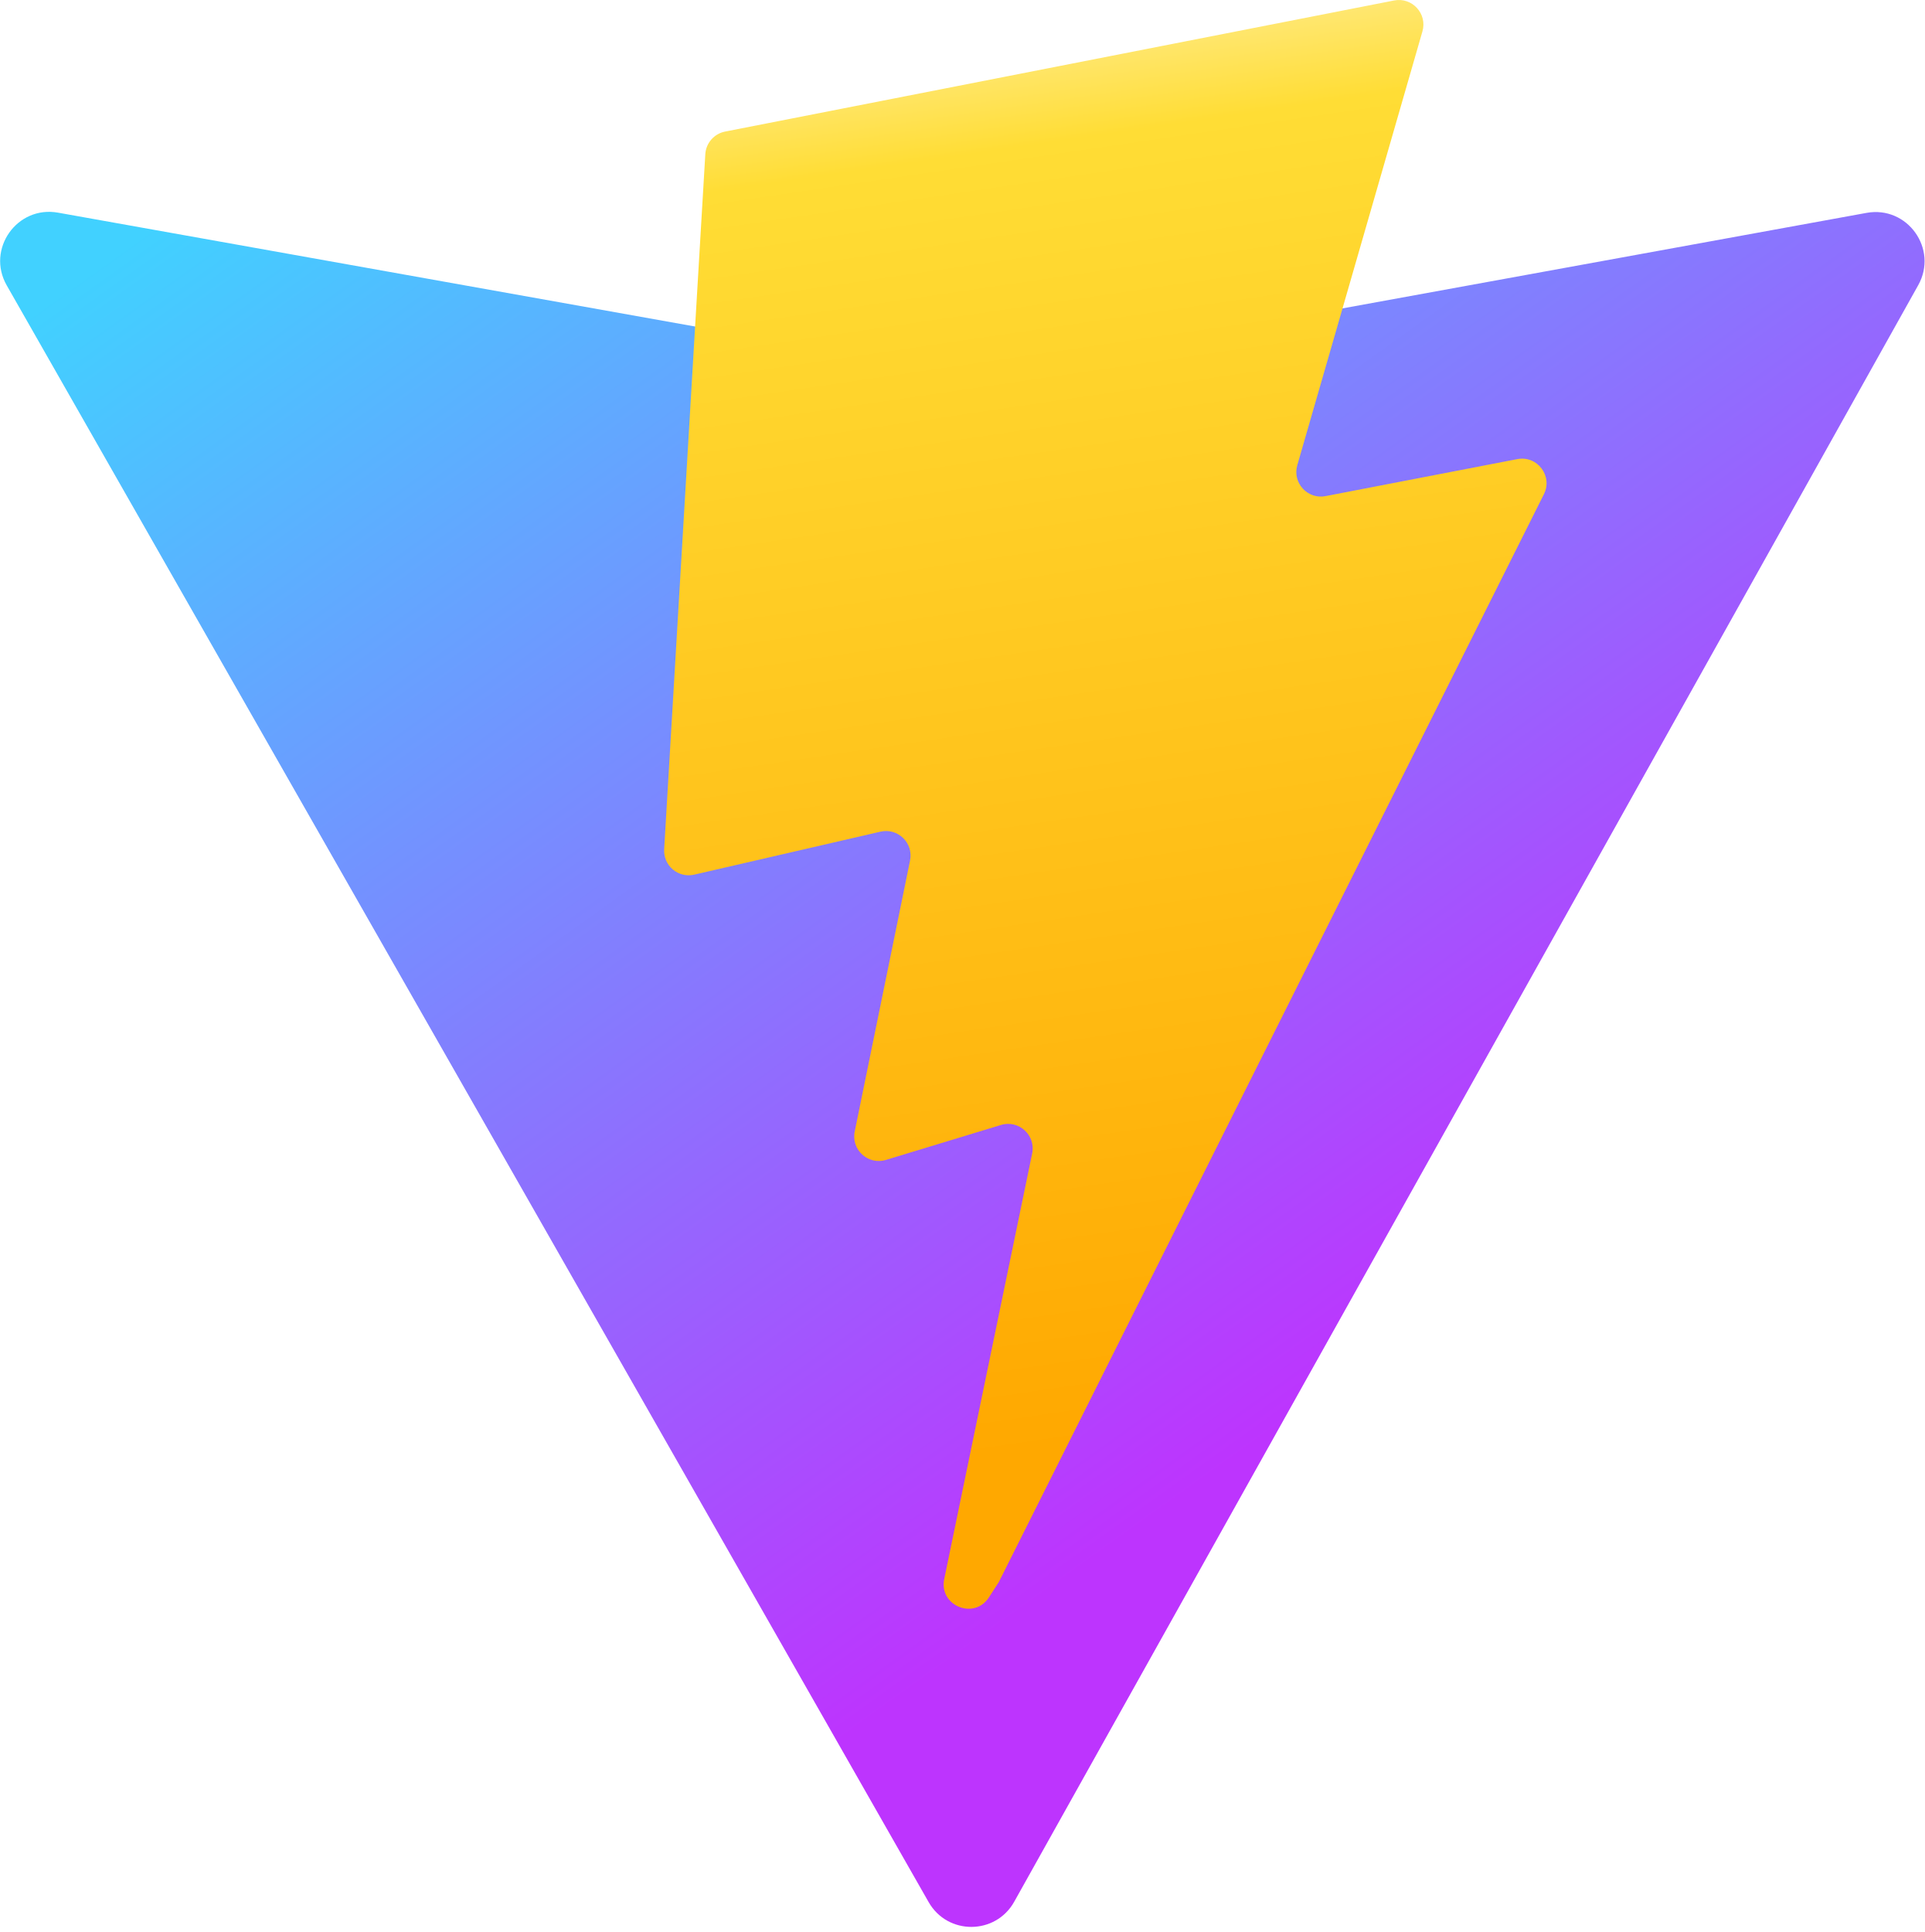
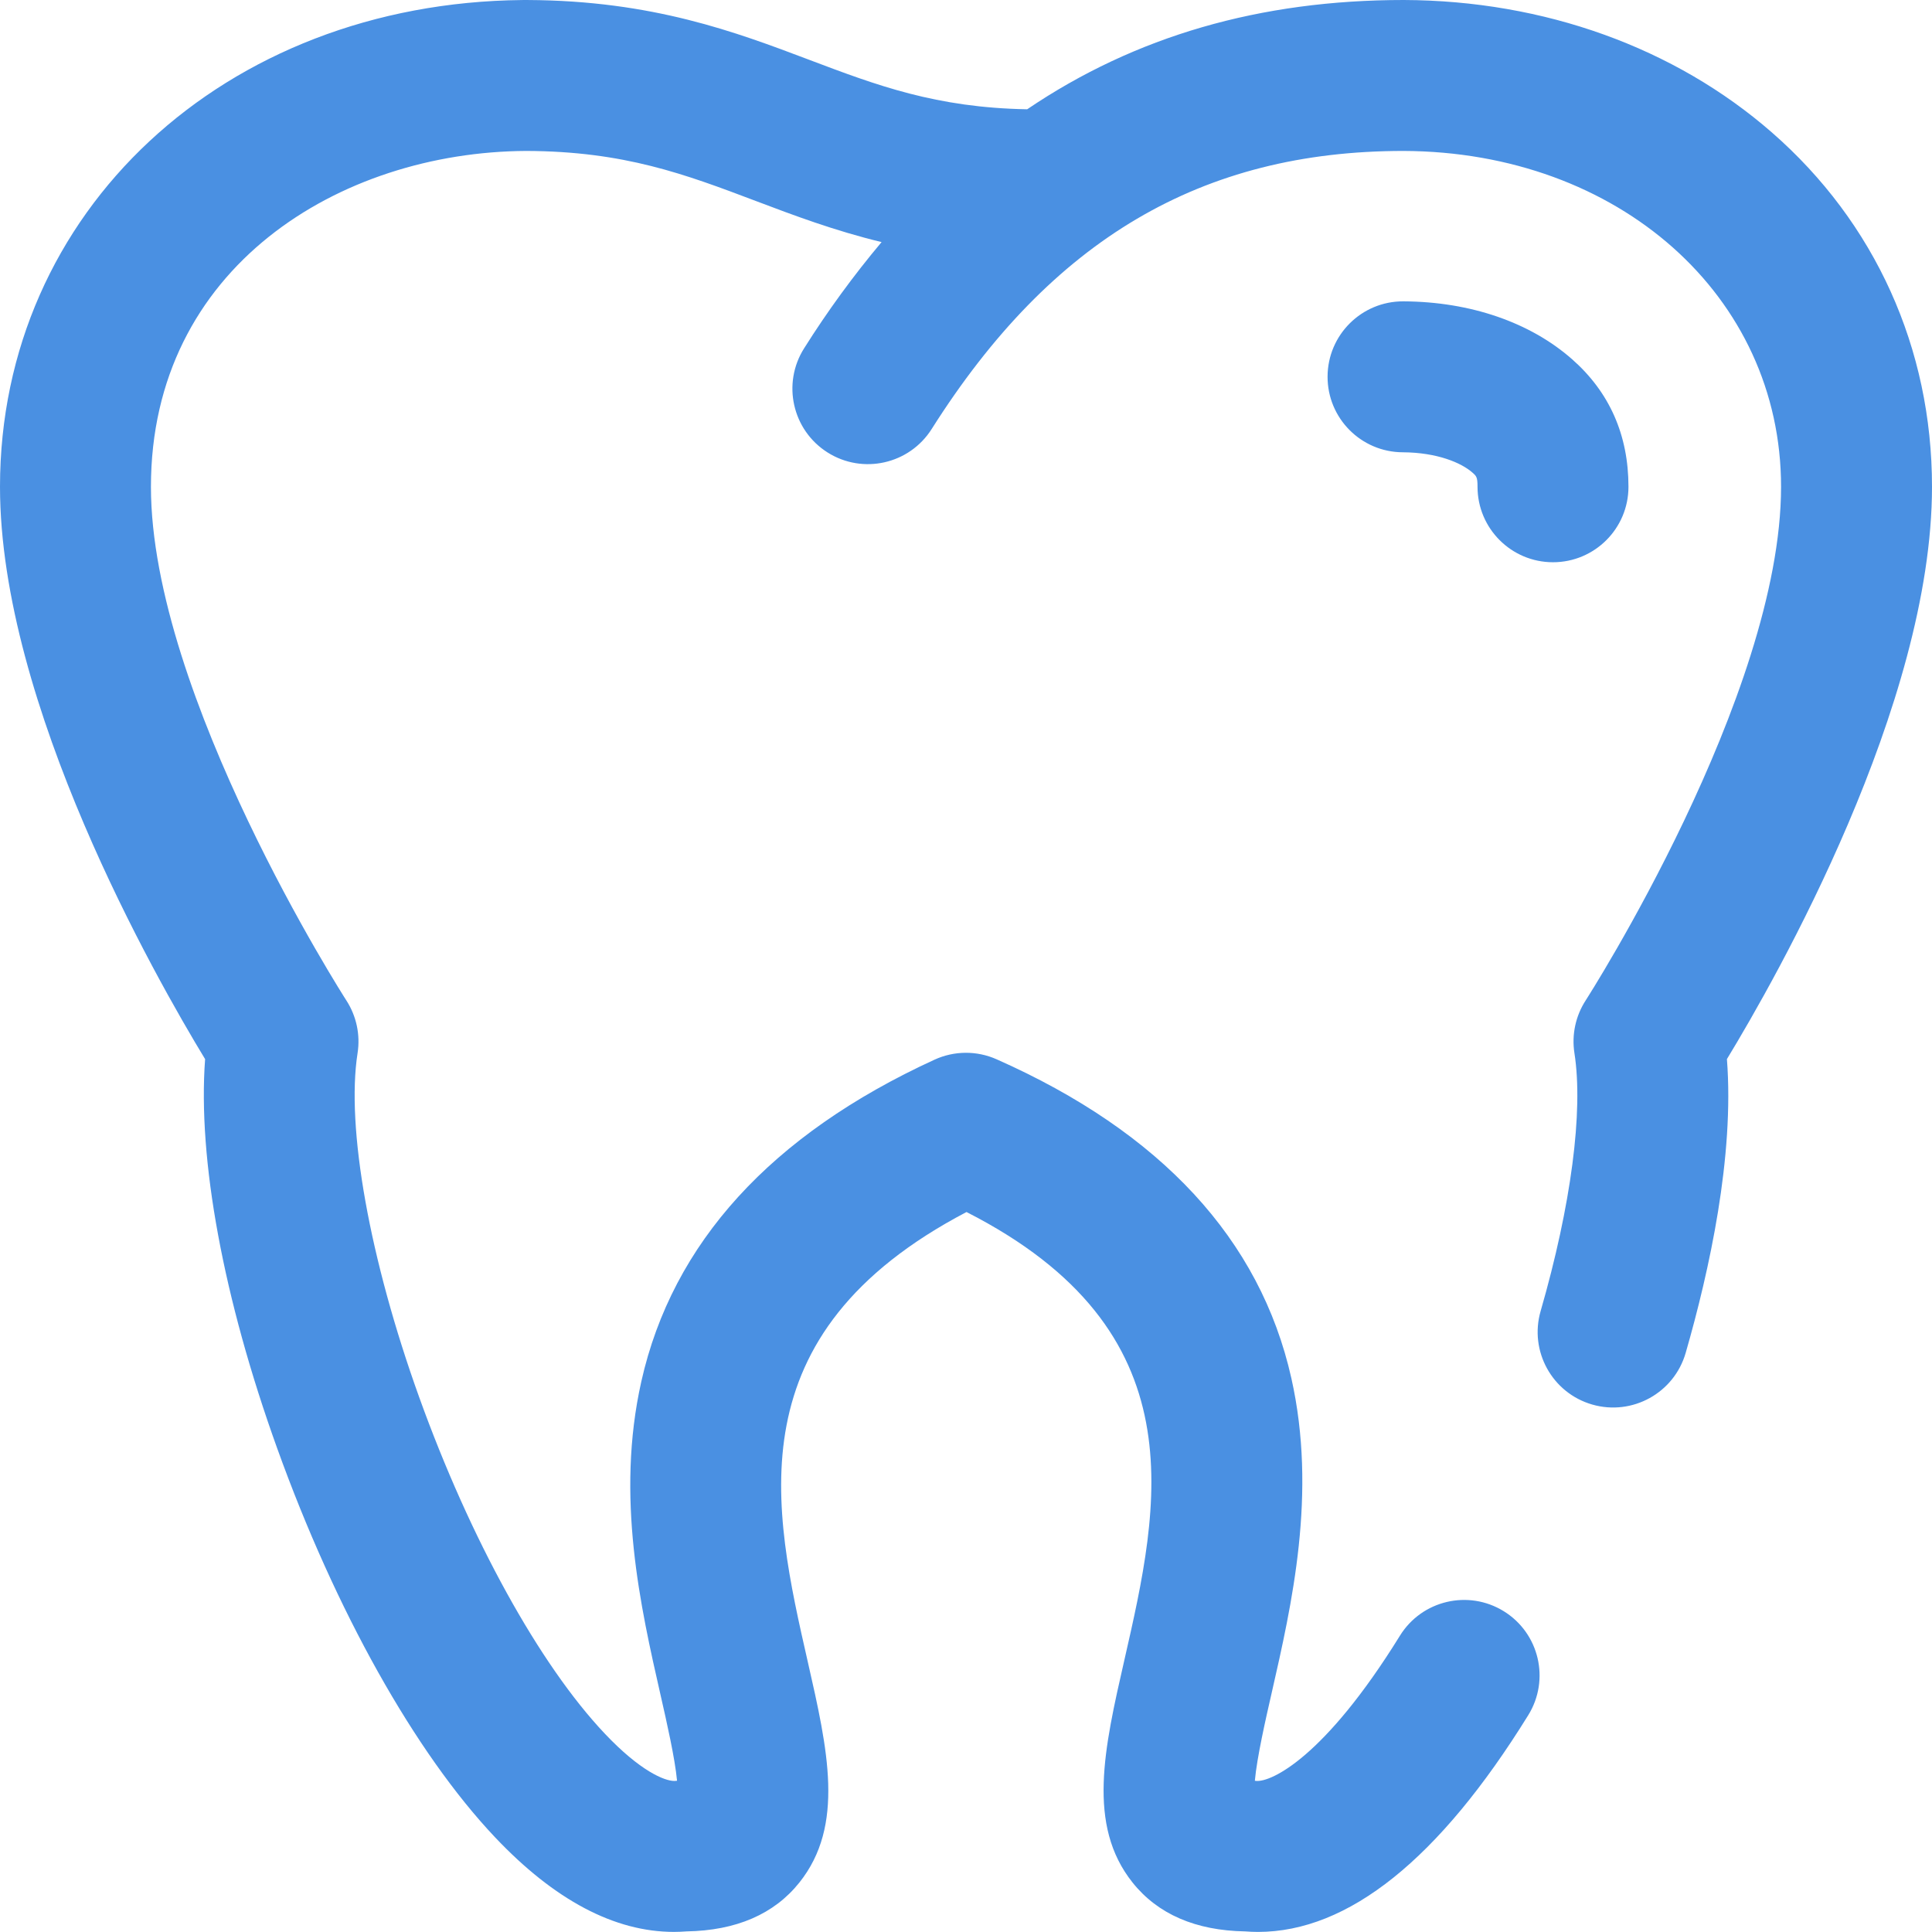
- <svg xmlns="http://www.w3.org/2000/svg" aria-hidden="true" role="img" class="iconify iconify--logos" width="31.88" height="32" preserveAspectRatio="xMidYMid meet" viewBox="0 0 256 257">
-   <defs>
-     <linearGradient id="IconifyId1813088fe1fbc01fb466" x1="-.828%" x2="57.636%" y1="7.652%" y2="78.411%">
-       <stop offset="0%" stop-color="#41D1FF" />
-       <stop offset="100%" stop-color="#BD34FE" />
-     </linearGradient>
-     <linearGradient id="IconifyId1813088fe1fbc01fb467" x1="43.376%" x2="50.316%" y1="2.242%" y2="89.03%">
-       <stop offset="0%" stop-color="#FFEA83" />
-       <stop offset="8.333%" stop-color="#FFDD35" />
-       <stop offset="100%" stop-color="#FFA800" />
-     </linearGradient>
-   </defs>
-   <path fill="url(#IconifyId1813088fe1fbc01fb466)" d="M255.153 37.938L134.897 252.976c-2.483 4.44-8.862 4.466-11.382.048L.875 37.958c-2.746-4.814 1.371-10.646 6.827-9.67l120.385 21.517a6.537 6.537 0 0 0 2.322-.004l117.867-21.483c5.438-.991 9.574 4.796 6.877 9.62Z" />
-   <path fill="url(#IconifyId1813088fe1fbc01fb467)" d="M185.432.063L96.44 17.501a3.268 3.268 0 0 0-2.634 3.014l-5.474 92.456a3.268 3.268 0 0 0 3.997 3.378l24.777-5.718c2.318-.535 4.413 1.507 3.936 3.838l-7.361 36.047c-.495 2.426 1.782 4.5 4.151 3.78l15.304-4.649c2.372-.72 4.652 1.36 4.15 3.788l-11.698 56.621c-.732 3.542 3.979 5.473 5.943 2.437l1.313-2.028l72.516-144.72c1.215-2.423-.88-5.186-3.54-4.672l-25.505 4.922c-2.396.462-4.435-1.77-3.759-4.114l16.646-57.705c.677-2.35-1.37-4.583-3.769-4.113Z" />
+ <svg xmlns="http://www.w3.org/2000/svg" class="svg-icon" style="width: 1em; height: 1em;vertical-align: middle;fill: currentColor;overflow: hidden;" viewBox="0 0 1024 1024" version="1.1">
+   <path d="M915.304 561.336c4 51.52-9.296 112.136-21.864 155.744a40.024 40.024 0 0 1-49.52 27.36 40.008 40.008 0 0 1-27.36-49.52c16.2-56.16 22.72-106 17.92-136.752a40.024 40.024 0 0 1 5.936-27.896C841.44 528.688 944 368.56 944 258c0-101.072-86.04-177.6-200.128-178-106.952 0-186.448 46.832-250.064 147.384a40 40 0 1 1-67.616-42.768 509.408 509.408 0 0 1 41.064-56.304c-25.096-6.08-46.56-14.184-66.632-21.776C363.2 92.376 330.832 80.16 278.88 80 179.976 80.504 80 141.752 80 258c0 110.56 102.56 270.688 103.6 272.288a40.04 40.04 0 0 1 5.92 27.88c-6.16 39.4 6.36 109.296 32.664 182.4 27.008 75.064 63.76 141.696 98.32 178.24 18.824 19.92 31.712 25.136 36.904 25.136h0.136c0.328-0.04 0.656-0.056 0.984-0.08 0.104 0 0.208-0.032 0.32-0.032-1.096-11.864-5.512-31.248-8.68-45.176-10.68-46.96-23.984-105.384-10.24-166.504 16.496-73.384 68.776-130.752 155.384-170.504a39.968 39.968 0 0 1 32.896-0.208c87.136 38.624 139.696 95.464 156.216 168.944 13.736 61.072 0.304 119.92-10.48 167.2-3.072 13.464-7.752 33.952-8.848 46.248l0.672 0.088 0.168 0.008c7.824 0.576 35.96-12.16 76.048-76.96a40 40 0 0 1 68.04 42.08c-47.208 76.312-95.384 114.912-143.32 114.912-2.264 0-4.528-0.112-6.792-0.28-26.192-0.448-46.264-9.136-59.64-25.904-24.288-30.464-15.04-71.016-4.32-117.984C614.648 797.784 635.76 705.272 512.272 642.4 388.64 707.216 409.6 799.28 428.168 880.904c10.576 46.464 19.704 86.584-4.48 116.88-13.376 16.76-33.504 25.456-59.808 25.896-2.208 0.16-4.424 0.272-6.64 0.272-31.496 0-63.36-16.84-94.88-50.176-42.36-44.816-84.44-119.944-115.44-206.12-28.592-79.44-42.176-153.36-38.208-206.288C82.552 518.32 0 373.424 0 258 0 112.144 118.856 1.568 276.824 0.016L277.904 0h1.2l0.552 0.008c66.16 0.288 110.288 16.968 149.256 31.696 35.952 13.6 67.232 25.36 115.52 26.216C601.776 19.104 667.944 0 744.024 0c74.312 0.264 143.56 25.2 195.12 70.208C993.872 117.984 1024 184.672 1024 258c0 115.384-82.504 260.248-108.696 303.336zM863.12 258c0-27.44-10.08-50.2-29.952-67.664-22.224-19.528-53.888-30.4-89.168-30.616h-0.24a40 40 0 0 0-0.24 80c18.304 0.112 31.024 5.6 36.832 10.704 2.176 1.912 2.768 2.424 2.768 7.576a40 40 0 1 0 80 0z" fill="#4A90E2" />
</svg>
